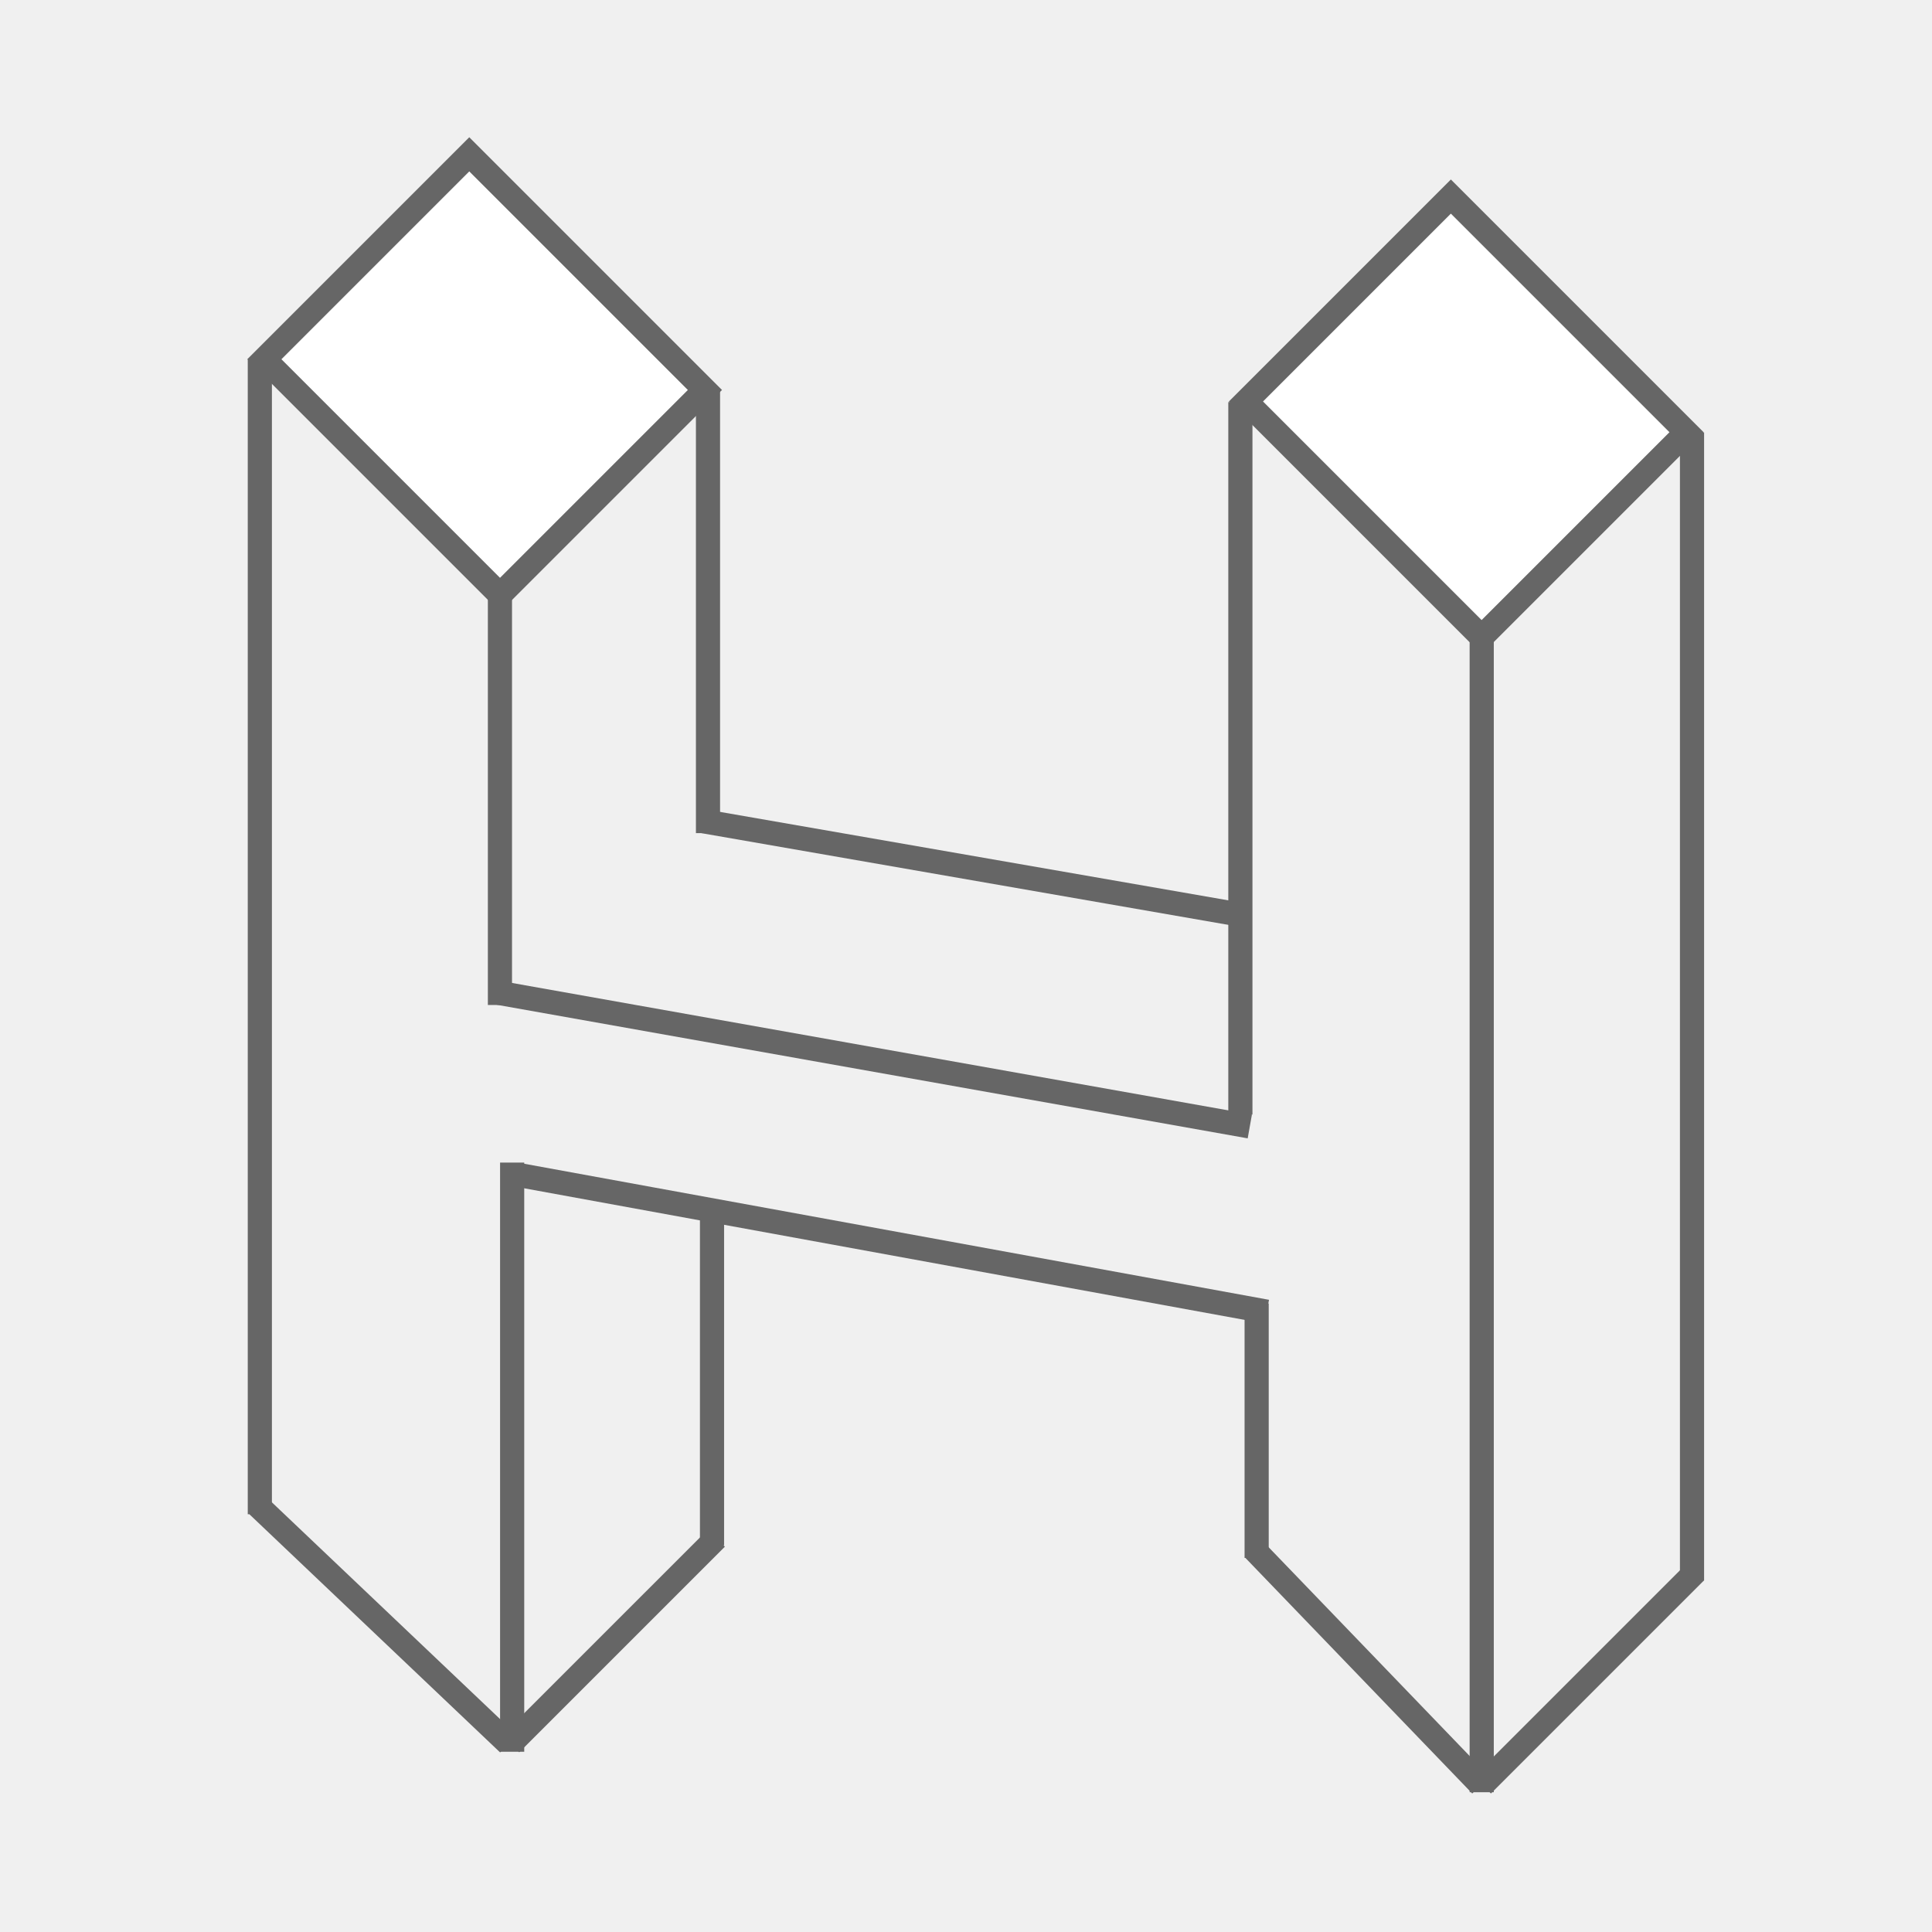
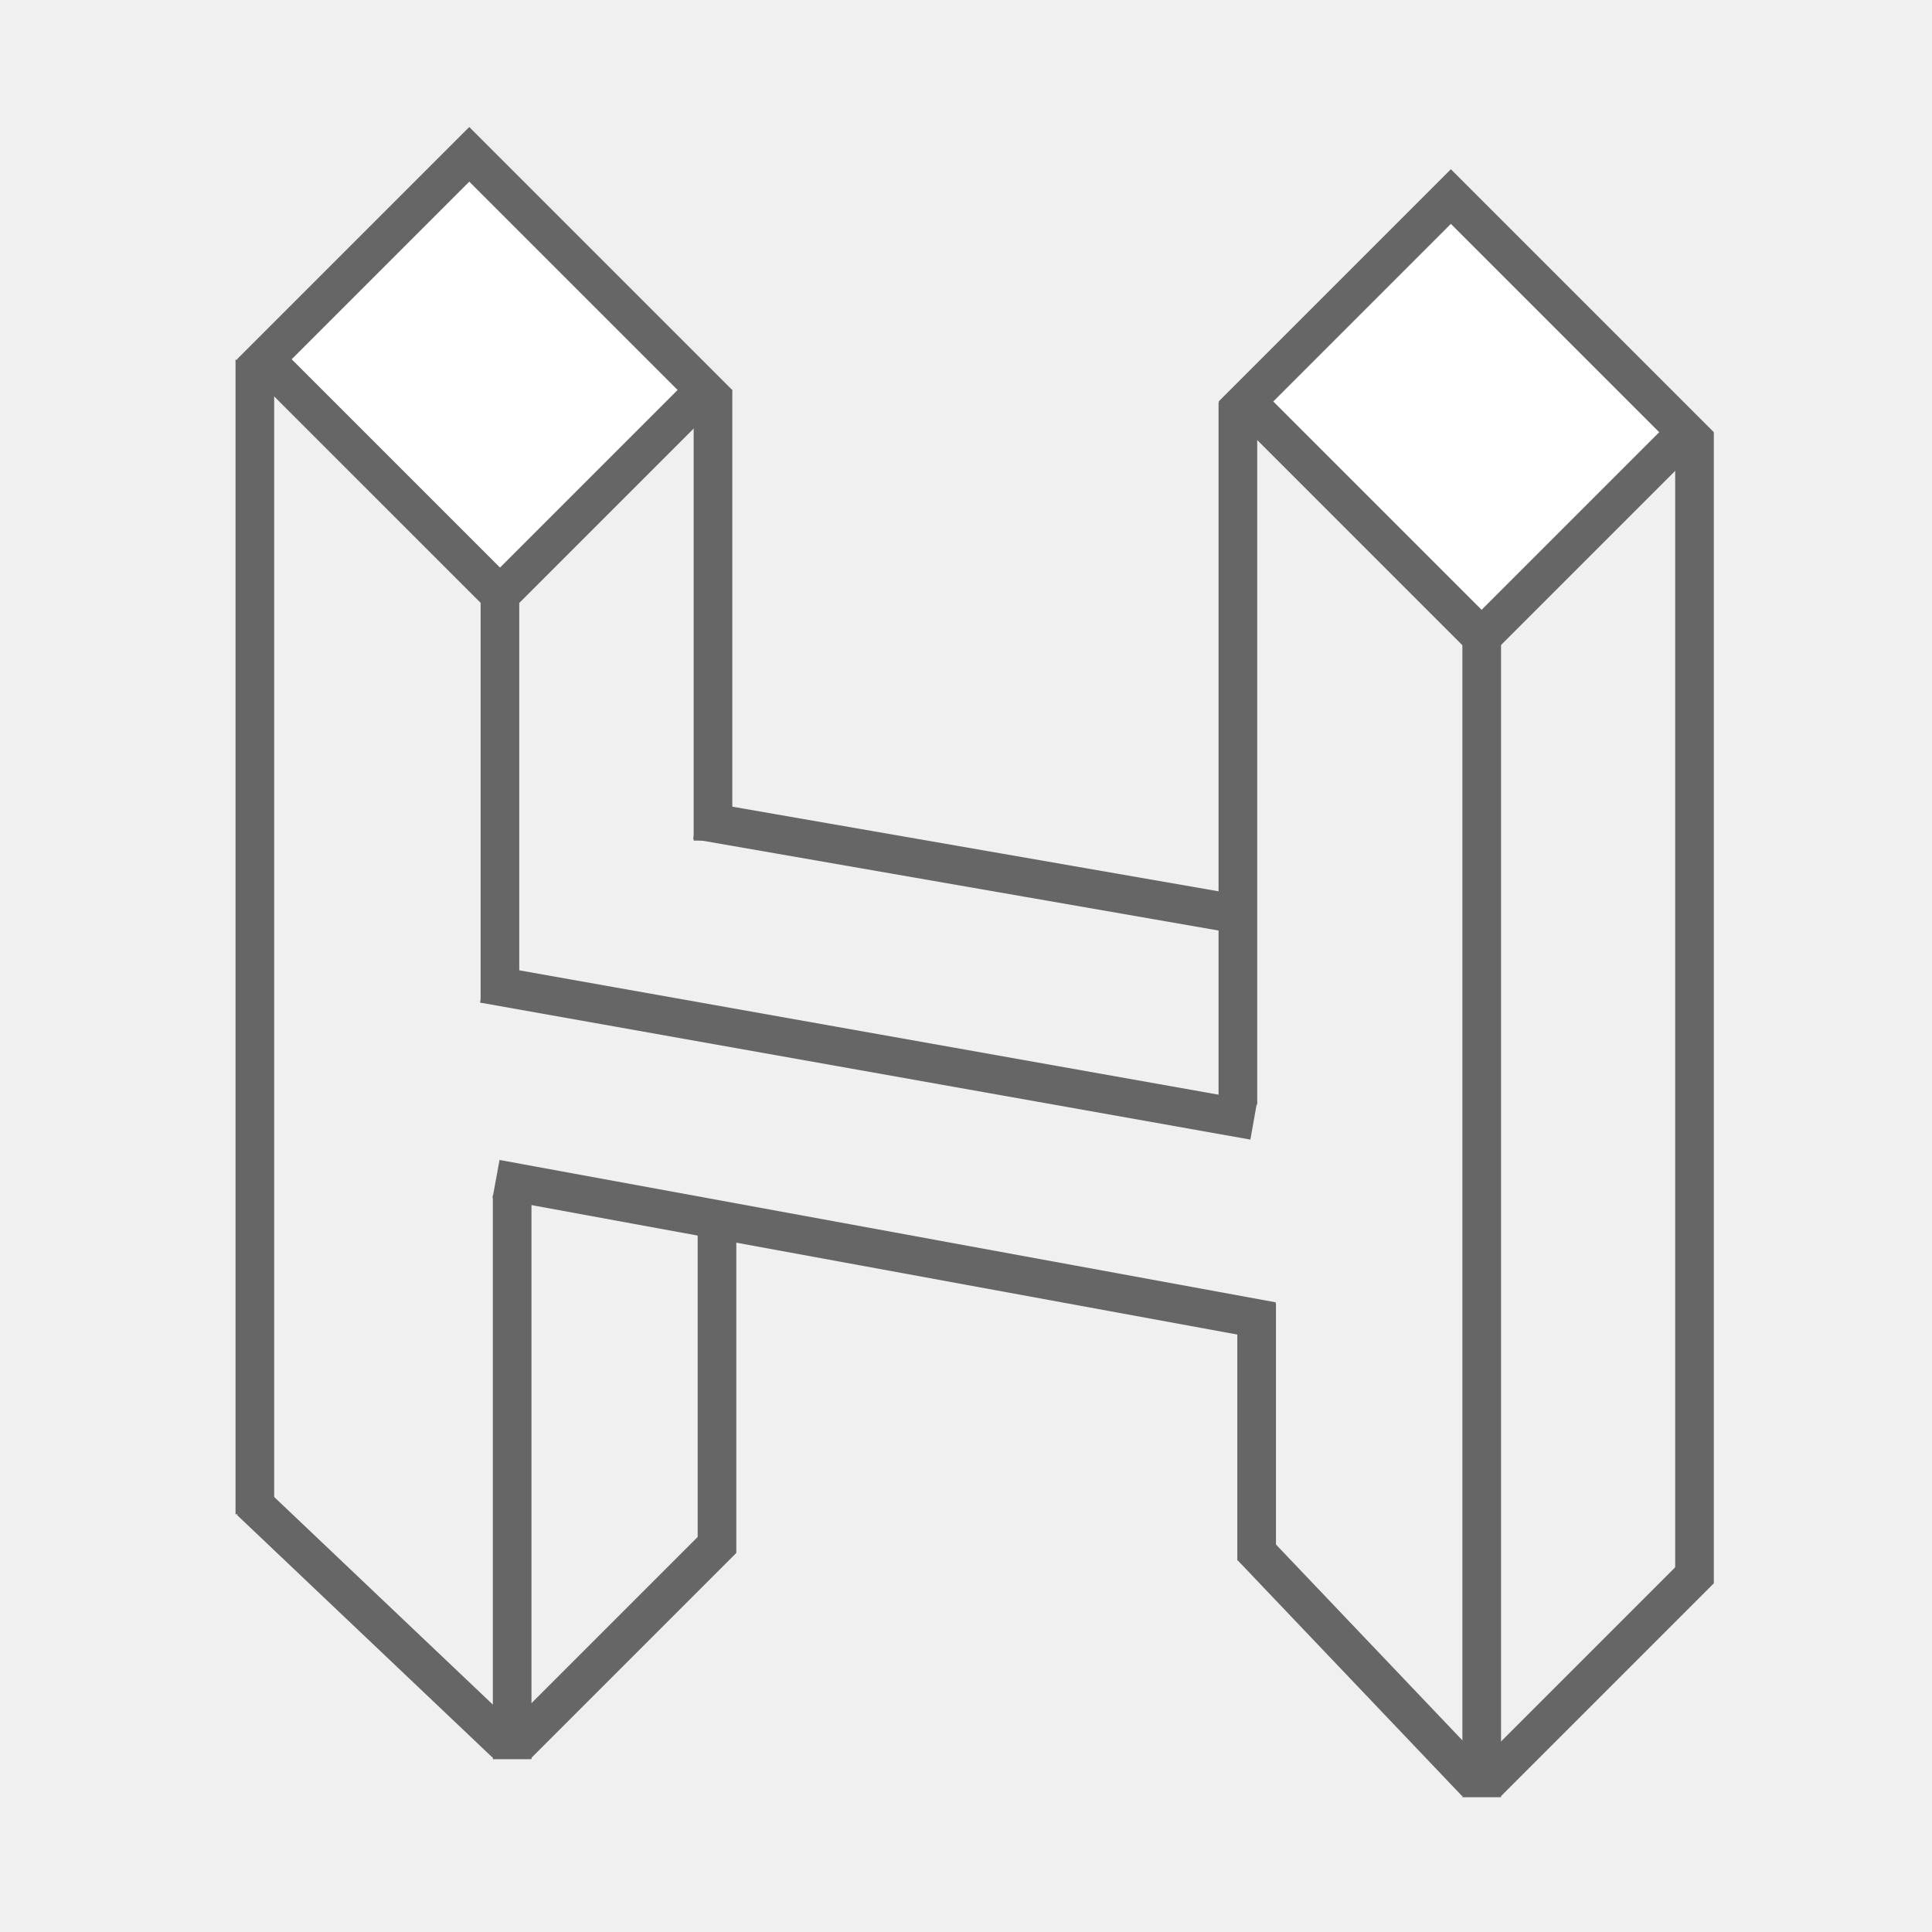
- <svg xmlns="http://www.w3.org/2000/svg" width="400" height="400" stroke="#666" stroke-width="5">
+ <svg xmlns="http://www.w3.org/2000/svg" width="400" height="400" stroke="#666" stroke-width="8">
  <path fill="#fff" opacity="NaN" d="M65.84 47.559h69v60h-69v-60z" transform="rotate(45 100.339 77.558)" />
  <g fill="none">
-     <path d="M53.795 74.464V313.51" />
-     <path opacity="NaN" d="M103.506 123.134v84.939" />
-     <path d="M53.368 311.713l51.899 49.299m41.317-280.371v91.852" />
-     <path transform="rotate(10 201.773 179.803)" d="M144.813 179.93l113.924-.253" />
-     <path transform="rotate(10 181.002 219.39)" opacity="NaN" d="M102.024 219.271l157.956.238" />
+     <path d="M52.764 74.464V313.51" />
+     <path opacity="NaN" d="M103.506 123.134v84.424" />
+     <path d="M51.822 310.759l52.93 50.253m42.863-280.371v93.398" />
+     <path transform="rotate(10 201.054 179.677)" d="M143.361 179.804l115.387-.253" />
+     <path transform="rotate(10 179.839 217.821)" opacity="NaN" d="M98.846 217.702l161.986.238" />
  </g>
  <path fill="#fff" opacity="NaN" d="M269.071 56.303h69v60h-69v-60z" transform="rotate(45 303.57 86.302)" />
  <g fill="none">
-     <path d="M306.773 132.077v238.986" />
-     <path transform="rotate(0.415 283.155 345.229)" d="M259.521 321.037l47.267 48.384" />
-     <path d="M256.806 83.249v147.509m3.369 39.119v52.677" />
-     <path transform="rotate(315 127.024 339.743)" d="M96.925 339.743h60.198" />
-     <path d="M147.414 252.443v67.51M350.313 89.54v237.714" />
-     <path transform="rotate(315 328.945 347.521)" d="M297.784 347.521h62.321" />
-     <path transform="rotate(10.4 185.065 257.462)" opacity="NaN" d="M106.569 257.527l156.992-.13" />
-     <path d="M106.036 240.699v121.982" />
+     <path d="M306.773 132.077v240.017" />
+     <path transform="rotate(0.415 282.388 344.71)" d="M259.018 320.512l46.74 48.395" />
+     <path d="M256.29 83.249v145.447m3.885 41.181v53.192" />
+     <path transform="rotate(315 128.313 340.001)" d="M98.214 340.001h60.198" />
+     <path d="M148.445 255.021V321.5M350.828 89.54v238.229" />
+     <path transform="rotate(315 329.976 347.006)" d="M298.815 347.006h62.321" />
+     <path transform="rotate(10.438 183.061 258.83)" opacity="NaN" d="M101.362 258.895l163.399-.13" />
+     <path d="M106.036 247.4v116.827" />
  </g>
</svg>
